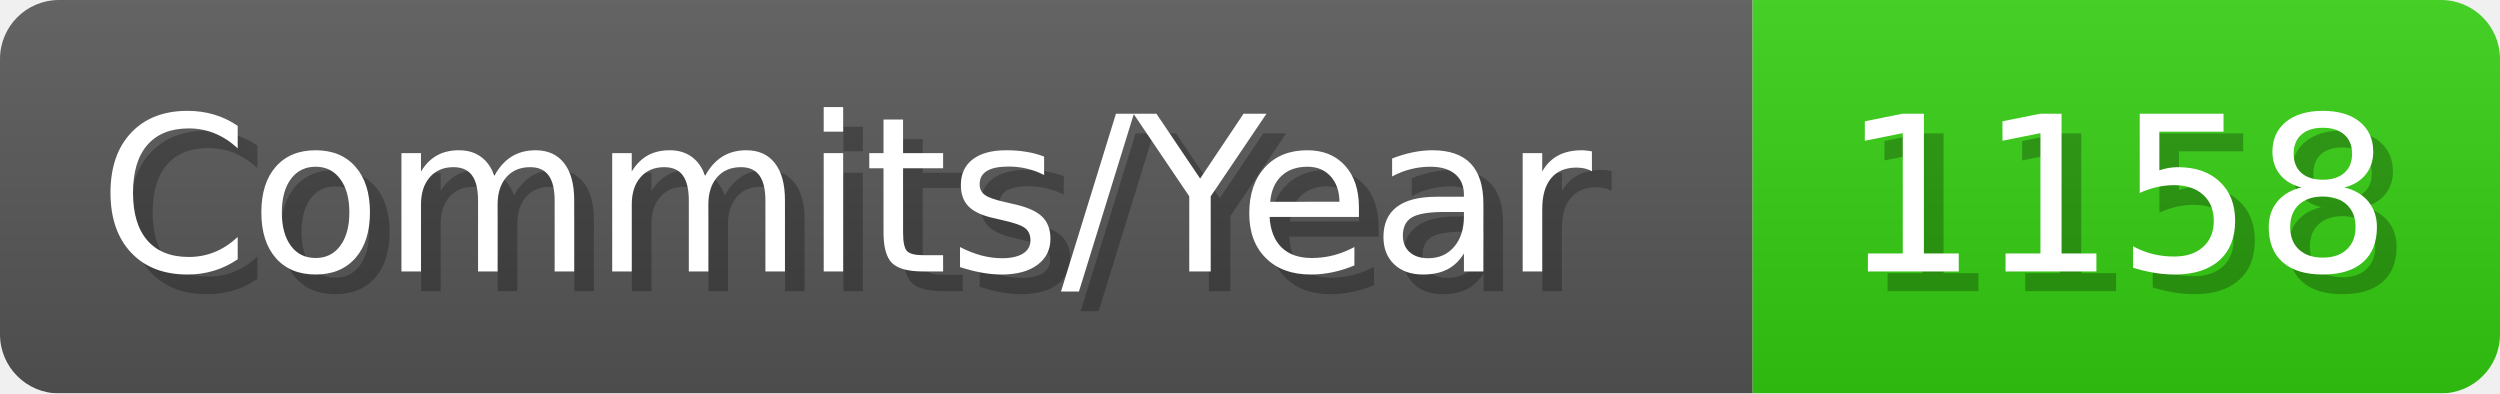
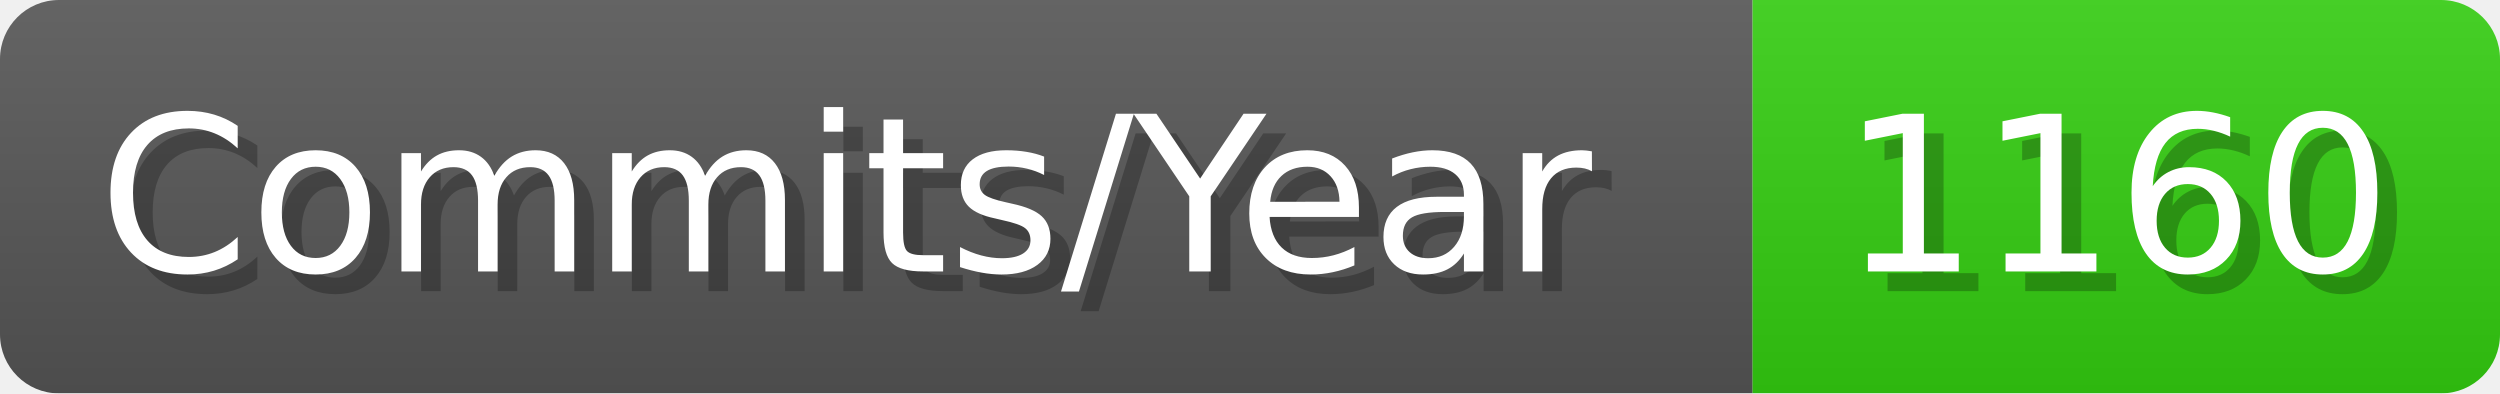
- <svg xmlns="http://www.w3.org/2000/svg" width="127.1" height="20" viewBox="0 0 1271 200" role="img" aria-label="Commits/Year: 1158">
+ <svg xmlns="http://www.w3.org/2000/svg" width="127.1" height="20" viewBox="0 0 1271 200" role="img" aria-label="Commits/Year: 1160">
  <linearGradient id="aUPdi" x2="0" y2="100%">
    <stop offset="0" stop-opacity=".1" stop-color="#EEE" />
    <stop offset="1" stop-opacity=".1" />
  </linearGradient>
  <mask id="WfAiQ">
    <rect width="1271" height="200" rx="30" fill="#FFF" />
  </mask>
  <g mask="url(#WfAiQ)">
    <rect width="891" height="200" fill="#555" />
    <rect width="380" height="200" fill="#3C1" x="891" />
    <rect width="1271" height="200" fill="url(#aUPdi)" />
  </g>
  <g aria-hidden="true" fill="#fff" text-anchor="start" font-family="Verdana,DejaVu Sans,sans-serif" font-size="110">
    <text x="60" y="148" textLength="791" fill="#000" opacity="0.25">Commits/Year</text>
    <text x="50" y="138" textLength="791">Commits/Year</text>
-     <text x="946" y="148" textLength="280" fill="#000" opacity="0.25">1158</text>
-     <text x="936" y="138" textLength="280">1158</text>
+     <text x="946" y="148" textLength="280" fill="#000" opacity="0.25">1160</text>
+     <text x="936" y="138" textLength="280">1160</text>
  </g>
</svg>
